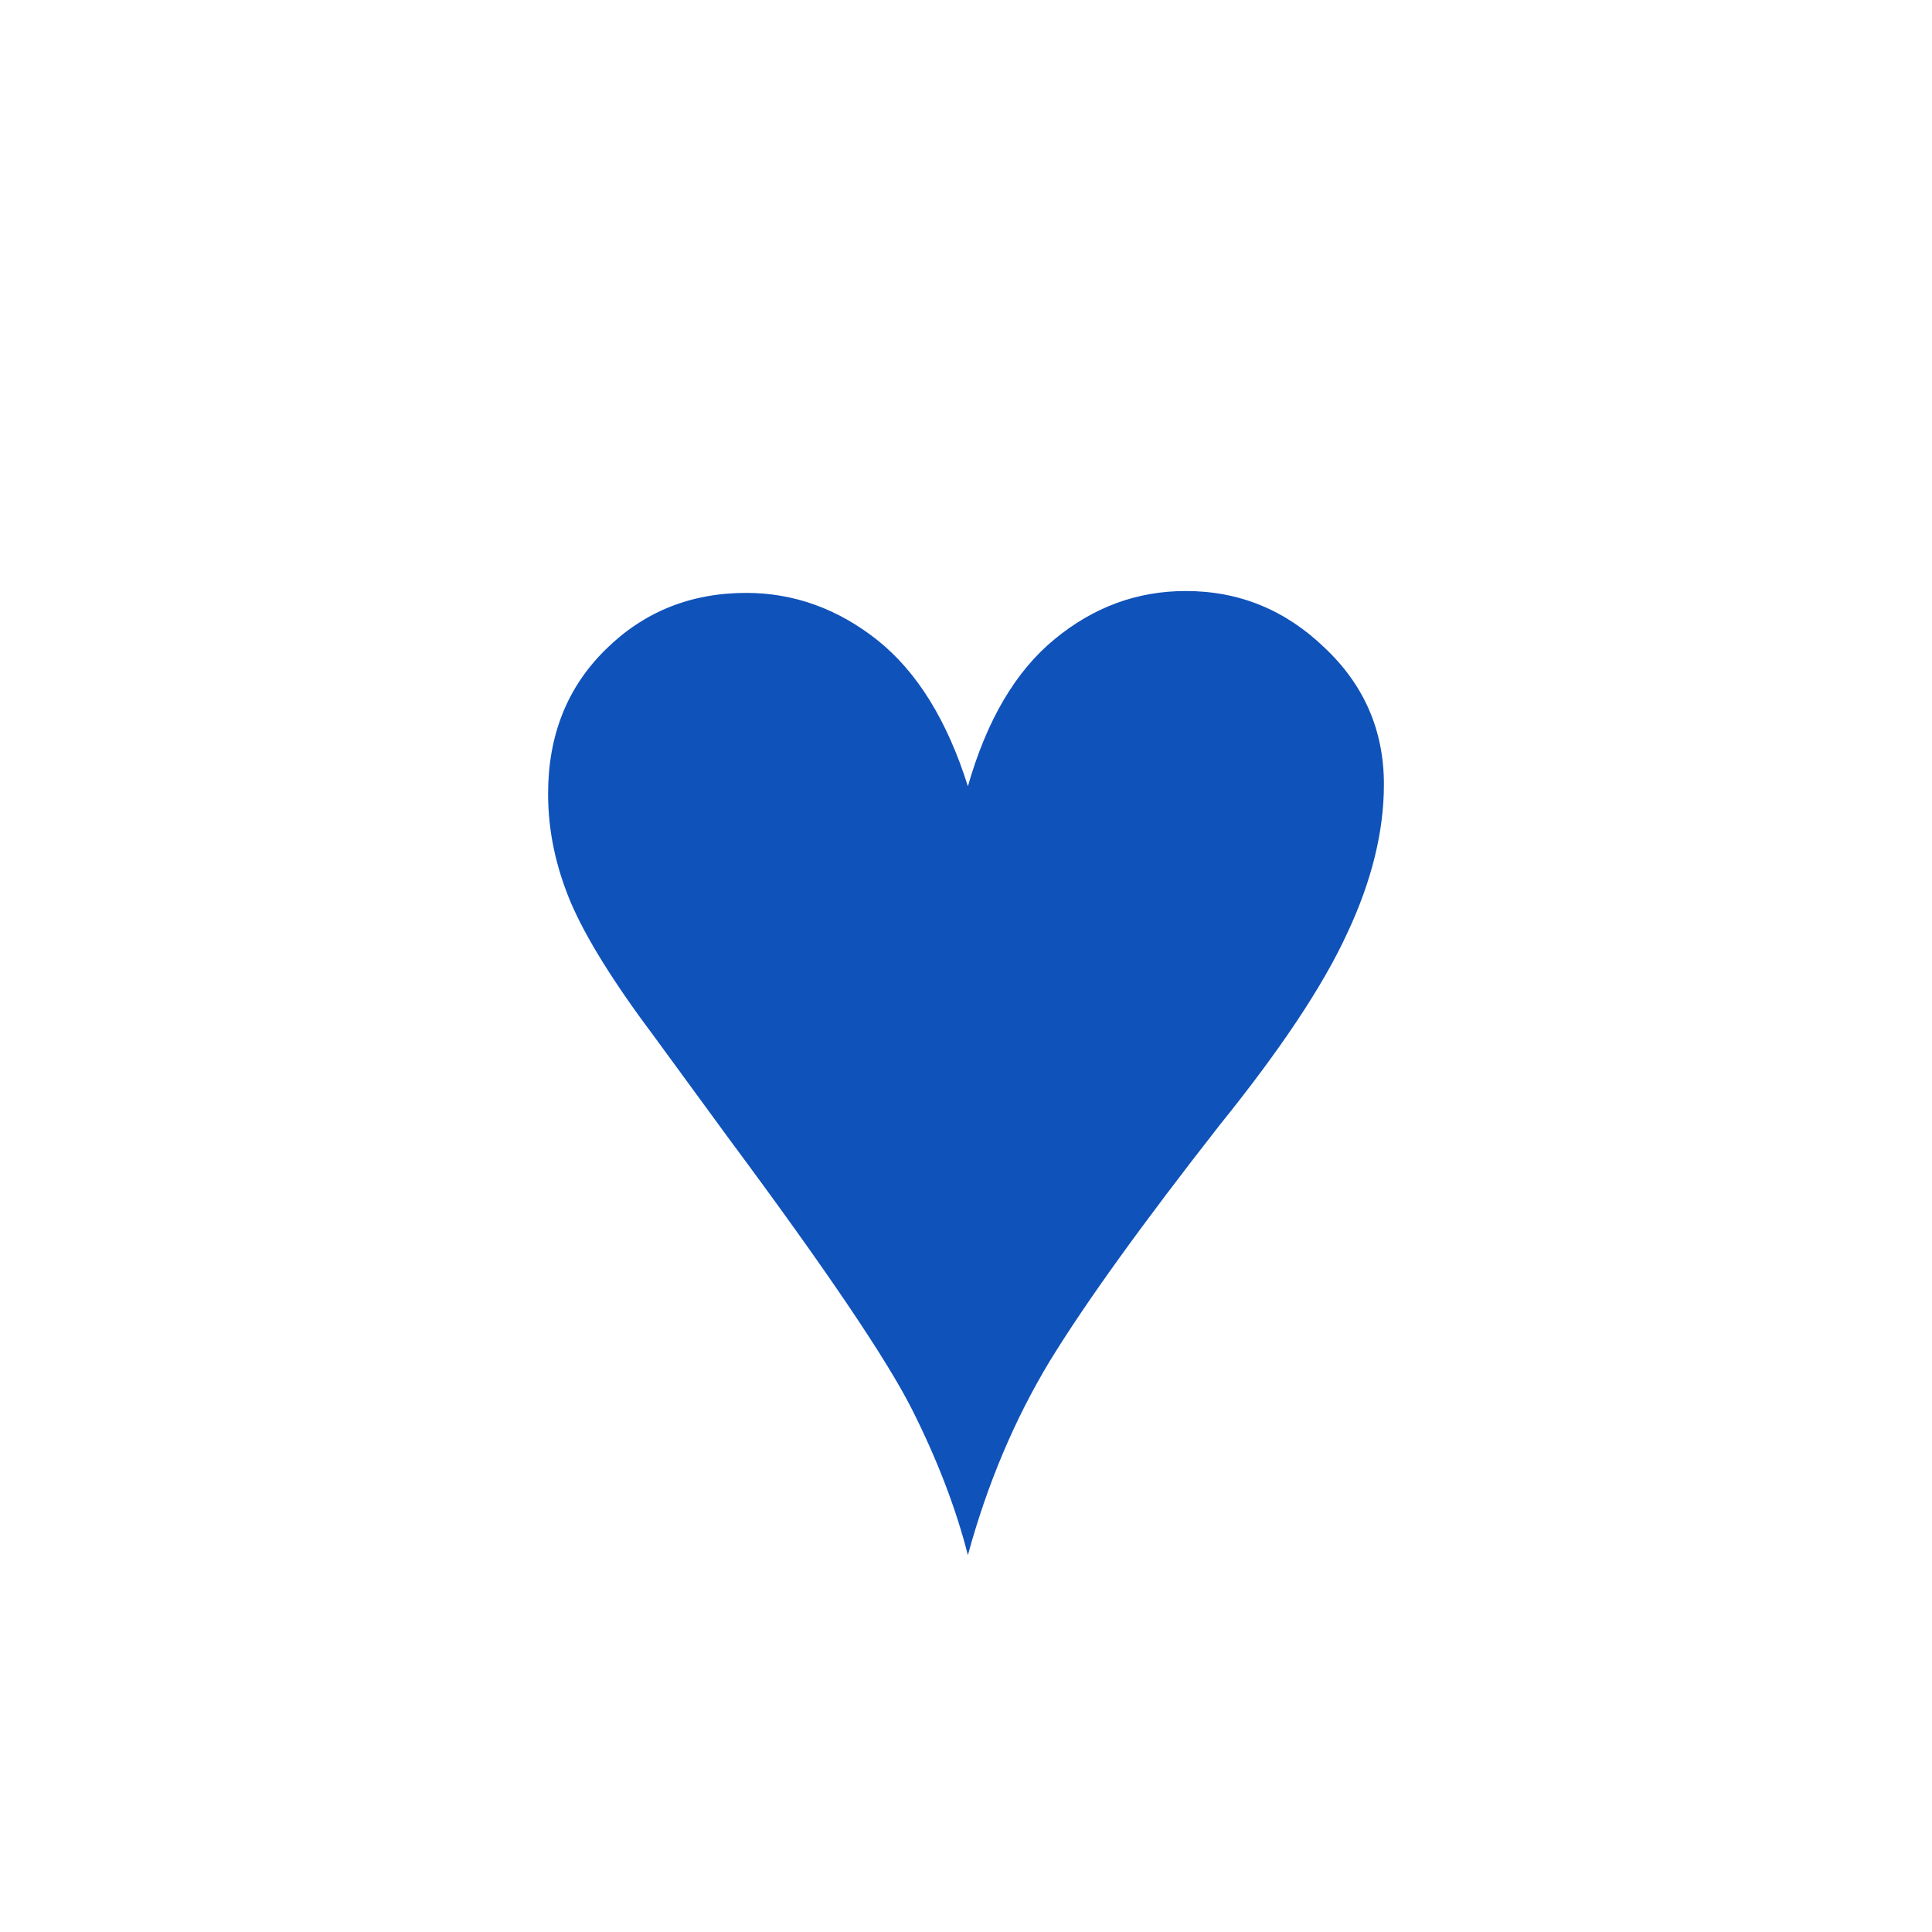
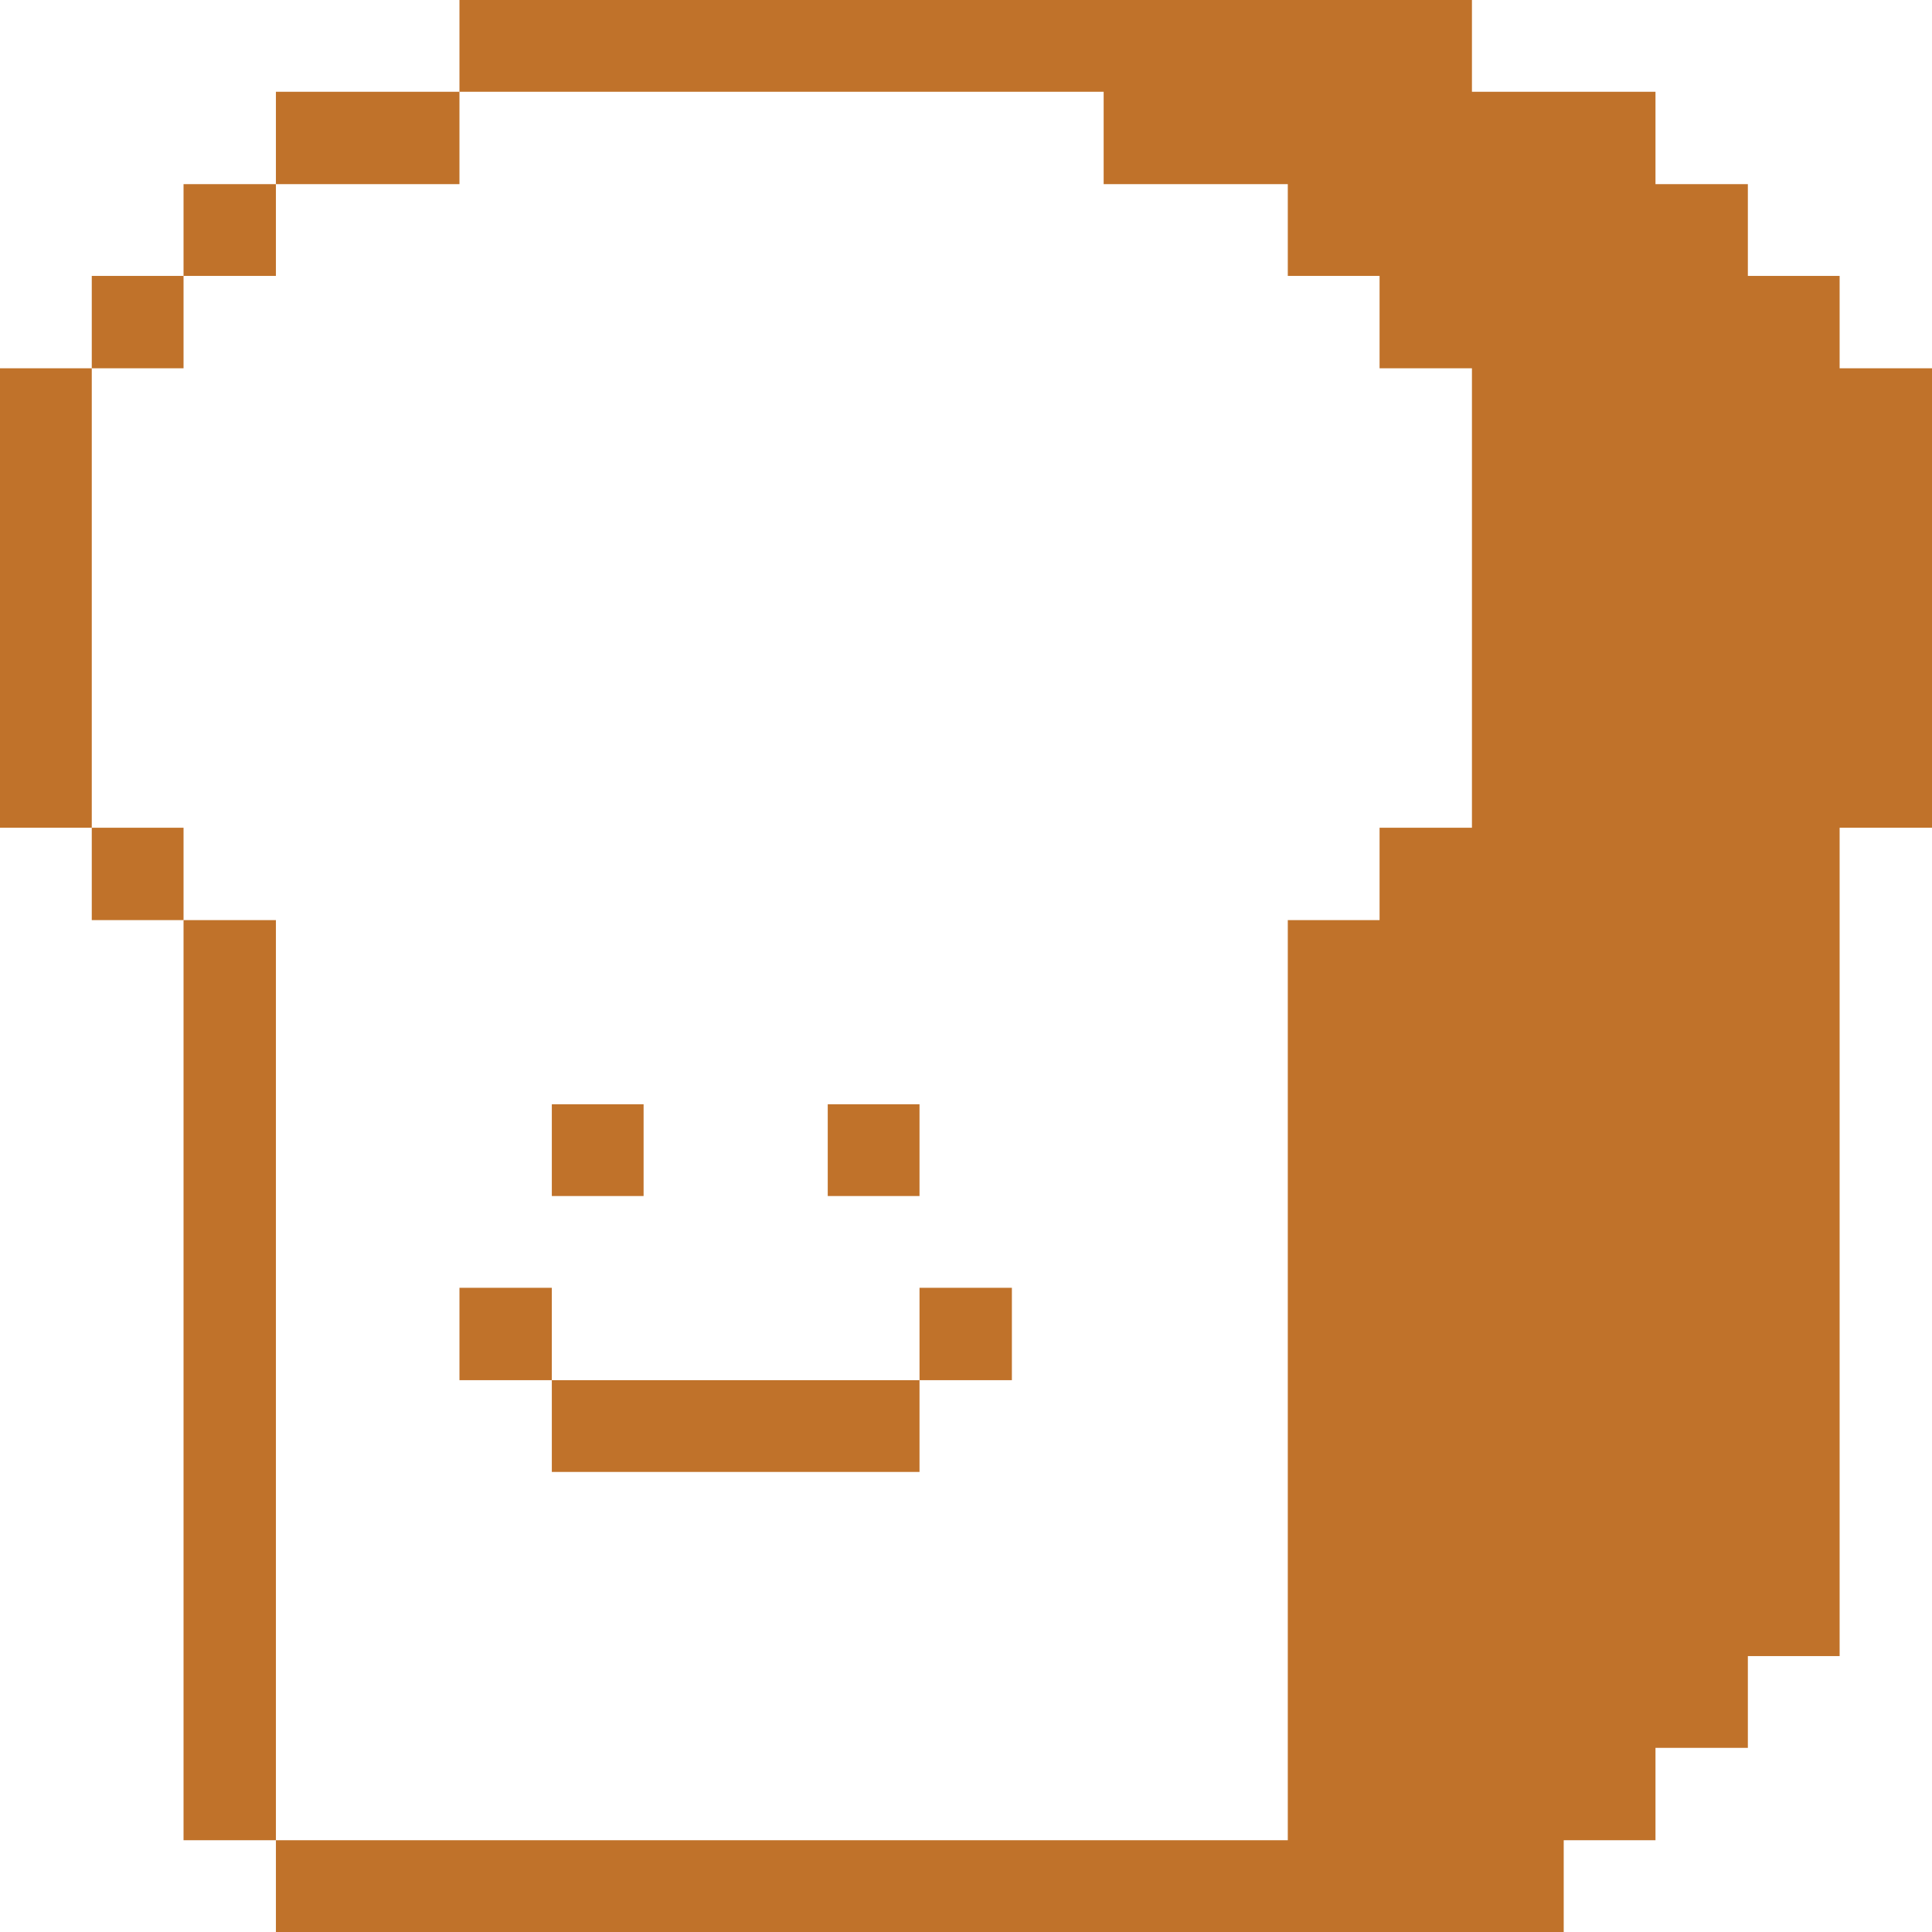
<svg xmlns="http://www.w3.org/2000/svg" viewBox="0 0 32 32">
-   <text x="50%" y="50%" text-anchor="middle" dominant-baseline="central" font-size="28">♥</text>
-   <style>text { fill: #0F52BA; }</style>
+   <style>
+     path { fill: #C0722A; }
+     @media (prefers-color-scheme: dark) { path { fill: #E0A96A; } }
+   </style>
+   <path d="m30.47 4.57 -1.52 0 0 -1.52 -1.53 0 0 -1.53 -3.04 0 0 -1.52L7.61 0l0 1.52 10.67 0 0 1.53 3.05 0 0 1.52 1.52 0 0 1.53 1.53 0 0 7.61 -1.53 0 0 1.53 -1.52 0 0 15.24 -16.76 0 0 1.52 21.33 0 0 -1.52 1.52 0 0 -1.53 1.53 0 0 -1.52 1.52 0 0 -13.72 1.53 0 0 -7.61 -1.53 0 0 -1.53z" />
+   <path d="M15.23 21.33h1.53v1.53h-1.53Z" />
+   <path d="M13.71 18.29h1.52v1.52h-1.52Z" />
+   <path d="M9.14 22.86h6.09v1.52H9.14Z" />
+   <path d="M9.14 18.29h1.52v1.52H9.14Z" />
+   <path d="M7.61 21.33h1.53v1.53H7.61Z" />
+   <path d="M4.57 1.52h3.04v1.53H4.57Z" />
+   <path d="M3.04 15.24h1.53v15.24H3.04Z" />
+   <path d="M3.04 3.05h1.53v1.52H3.04Z" />
+   <path d="M1.52 13.71h1.52v1.53H1.52Z" />
+   <path d="M1.52 4.57h1.52V6.1H1.52Z" />
+   <path d="M0 6.1h1.52v7.61H0Z" />
</svg>
